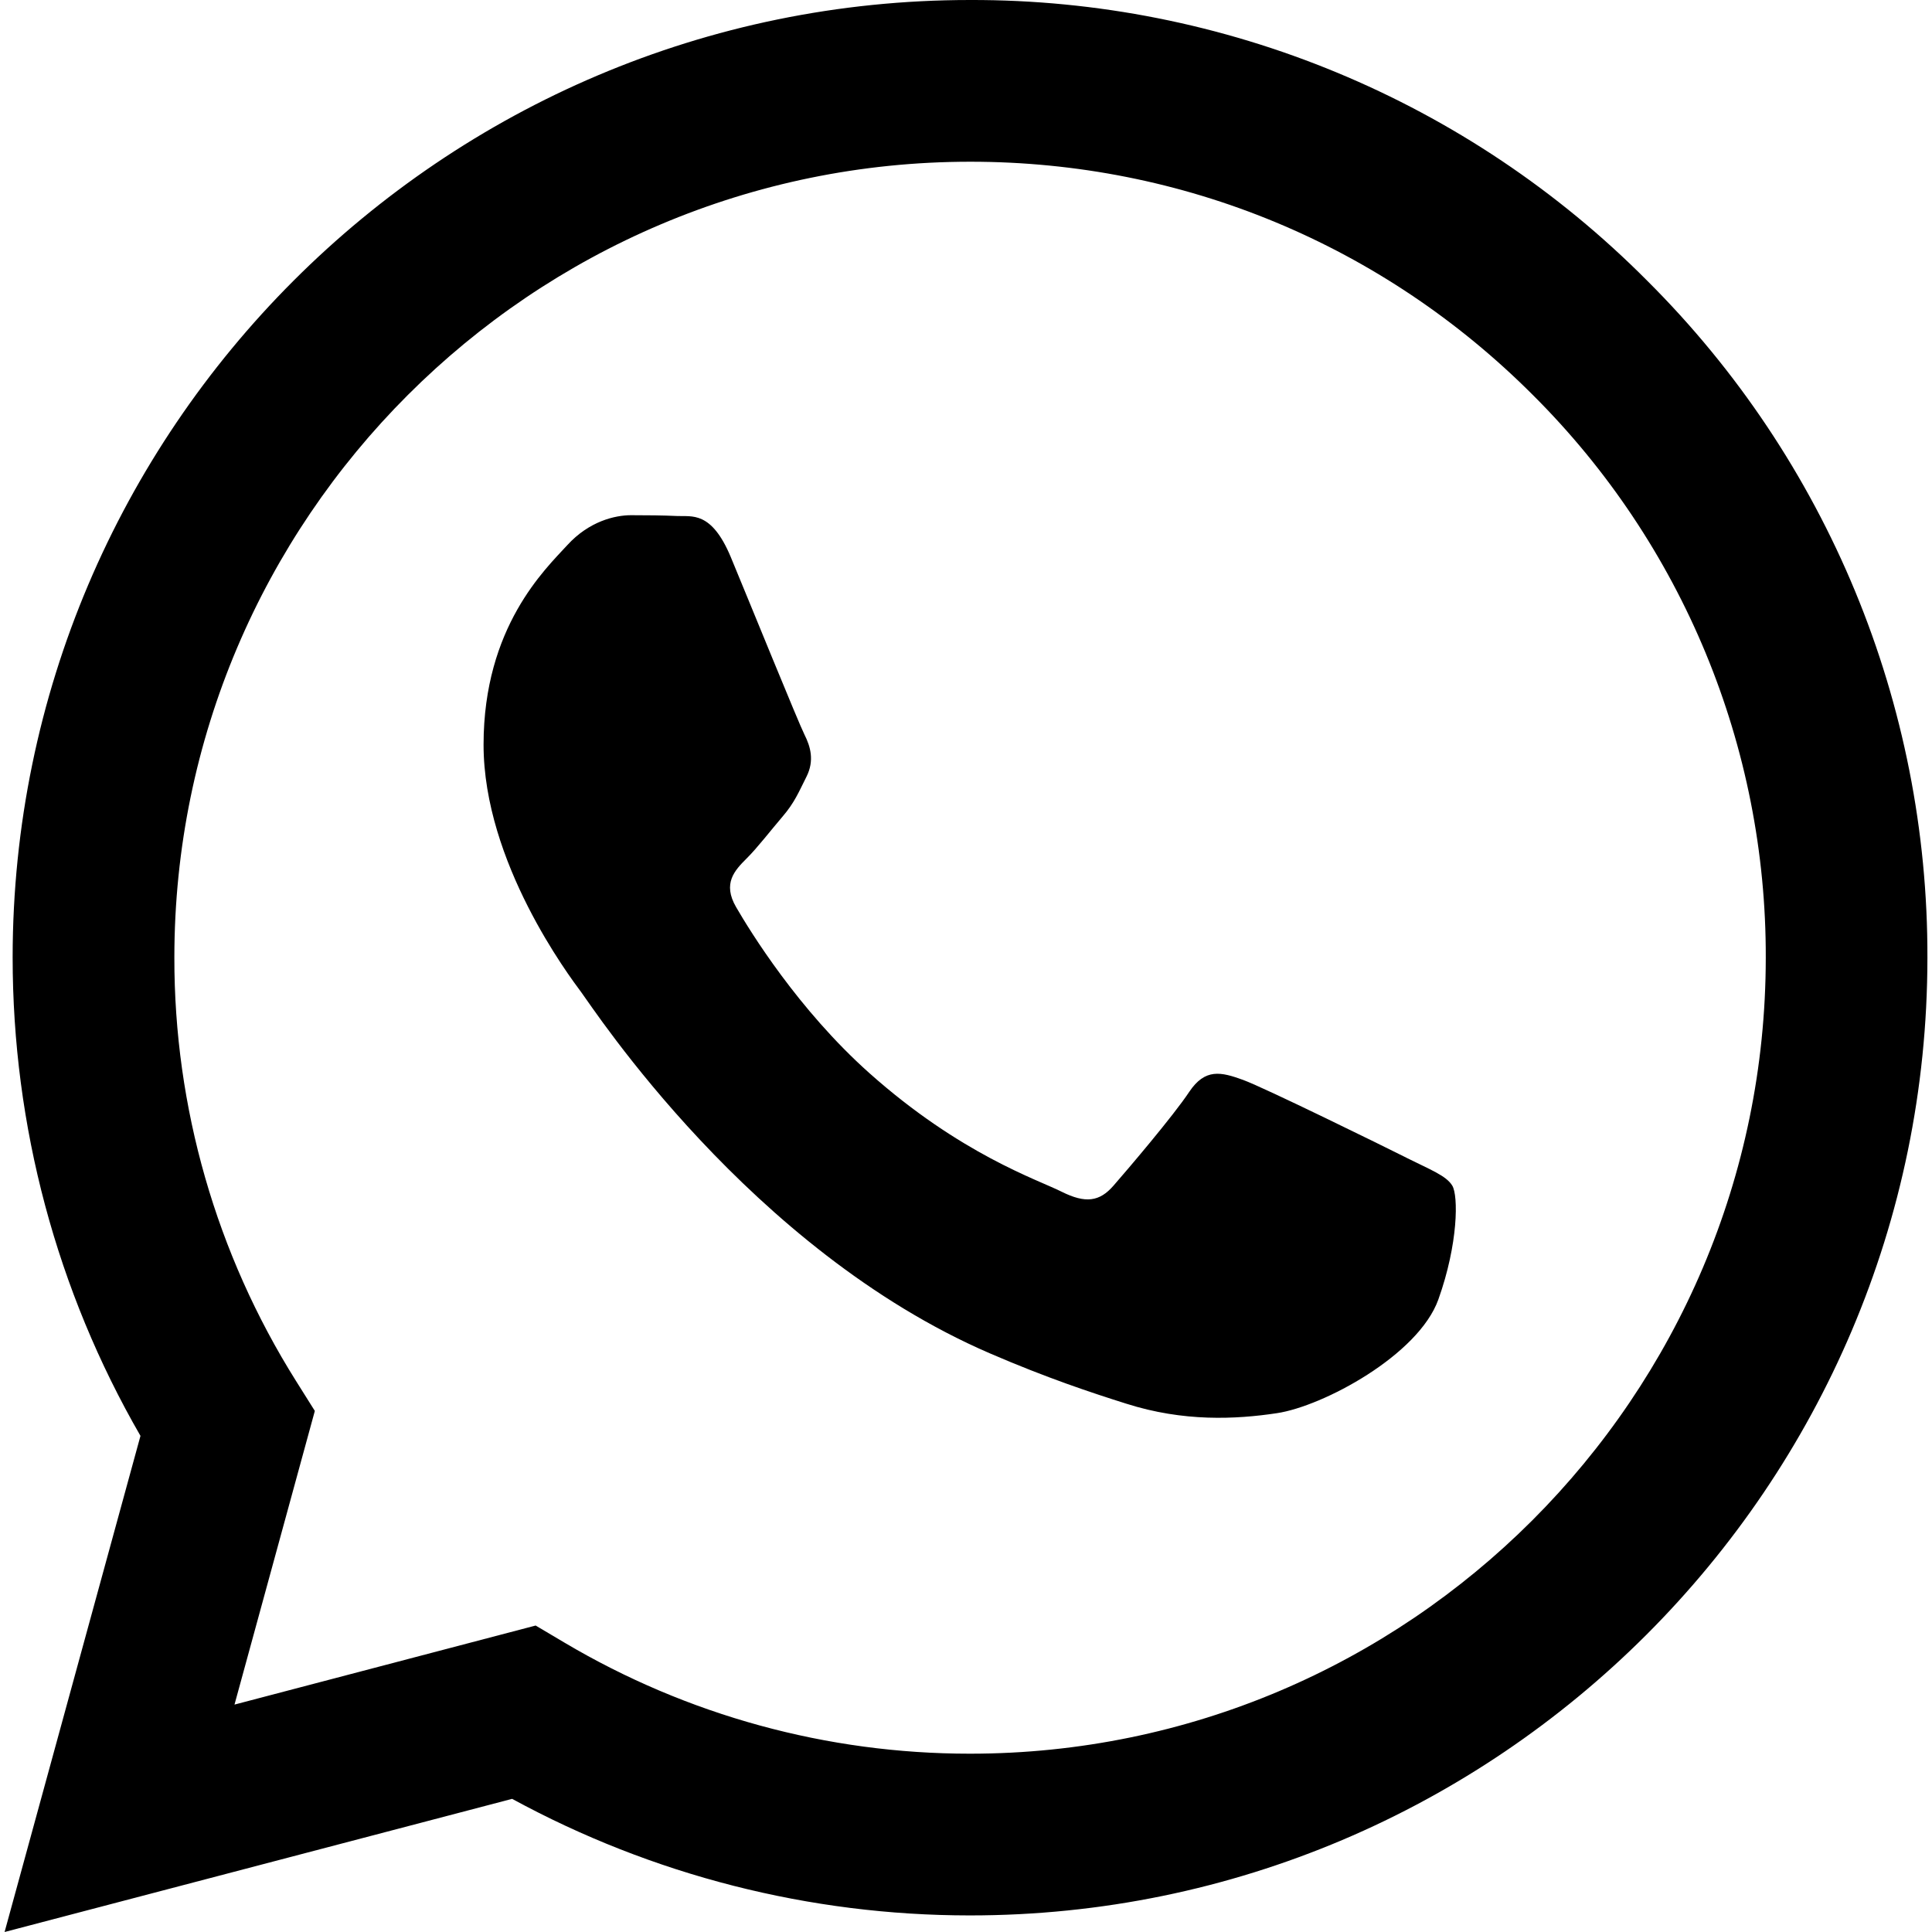
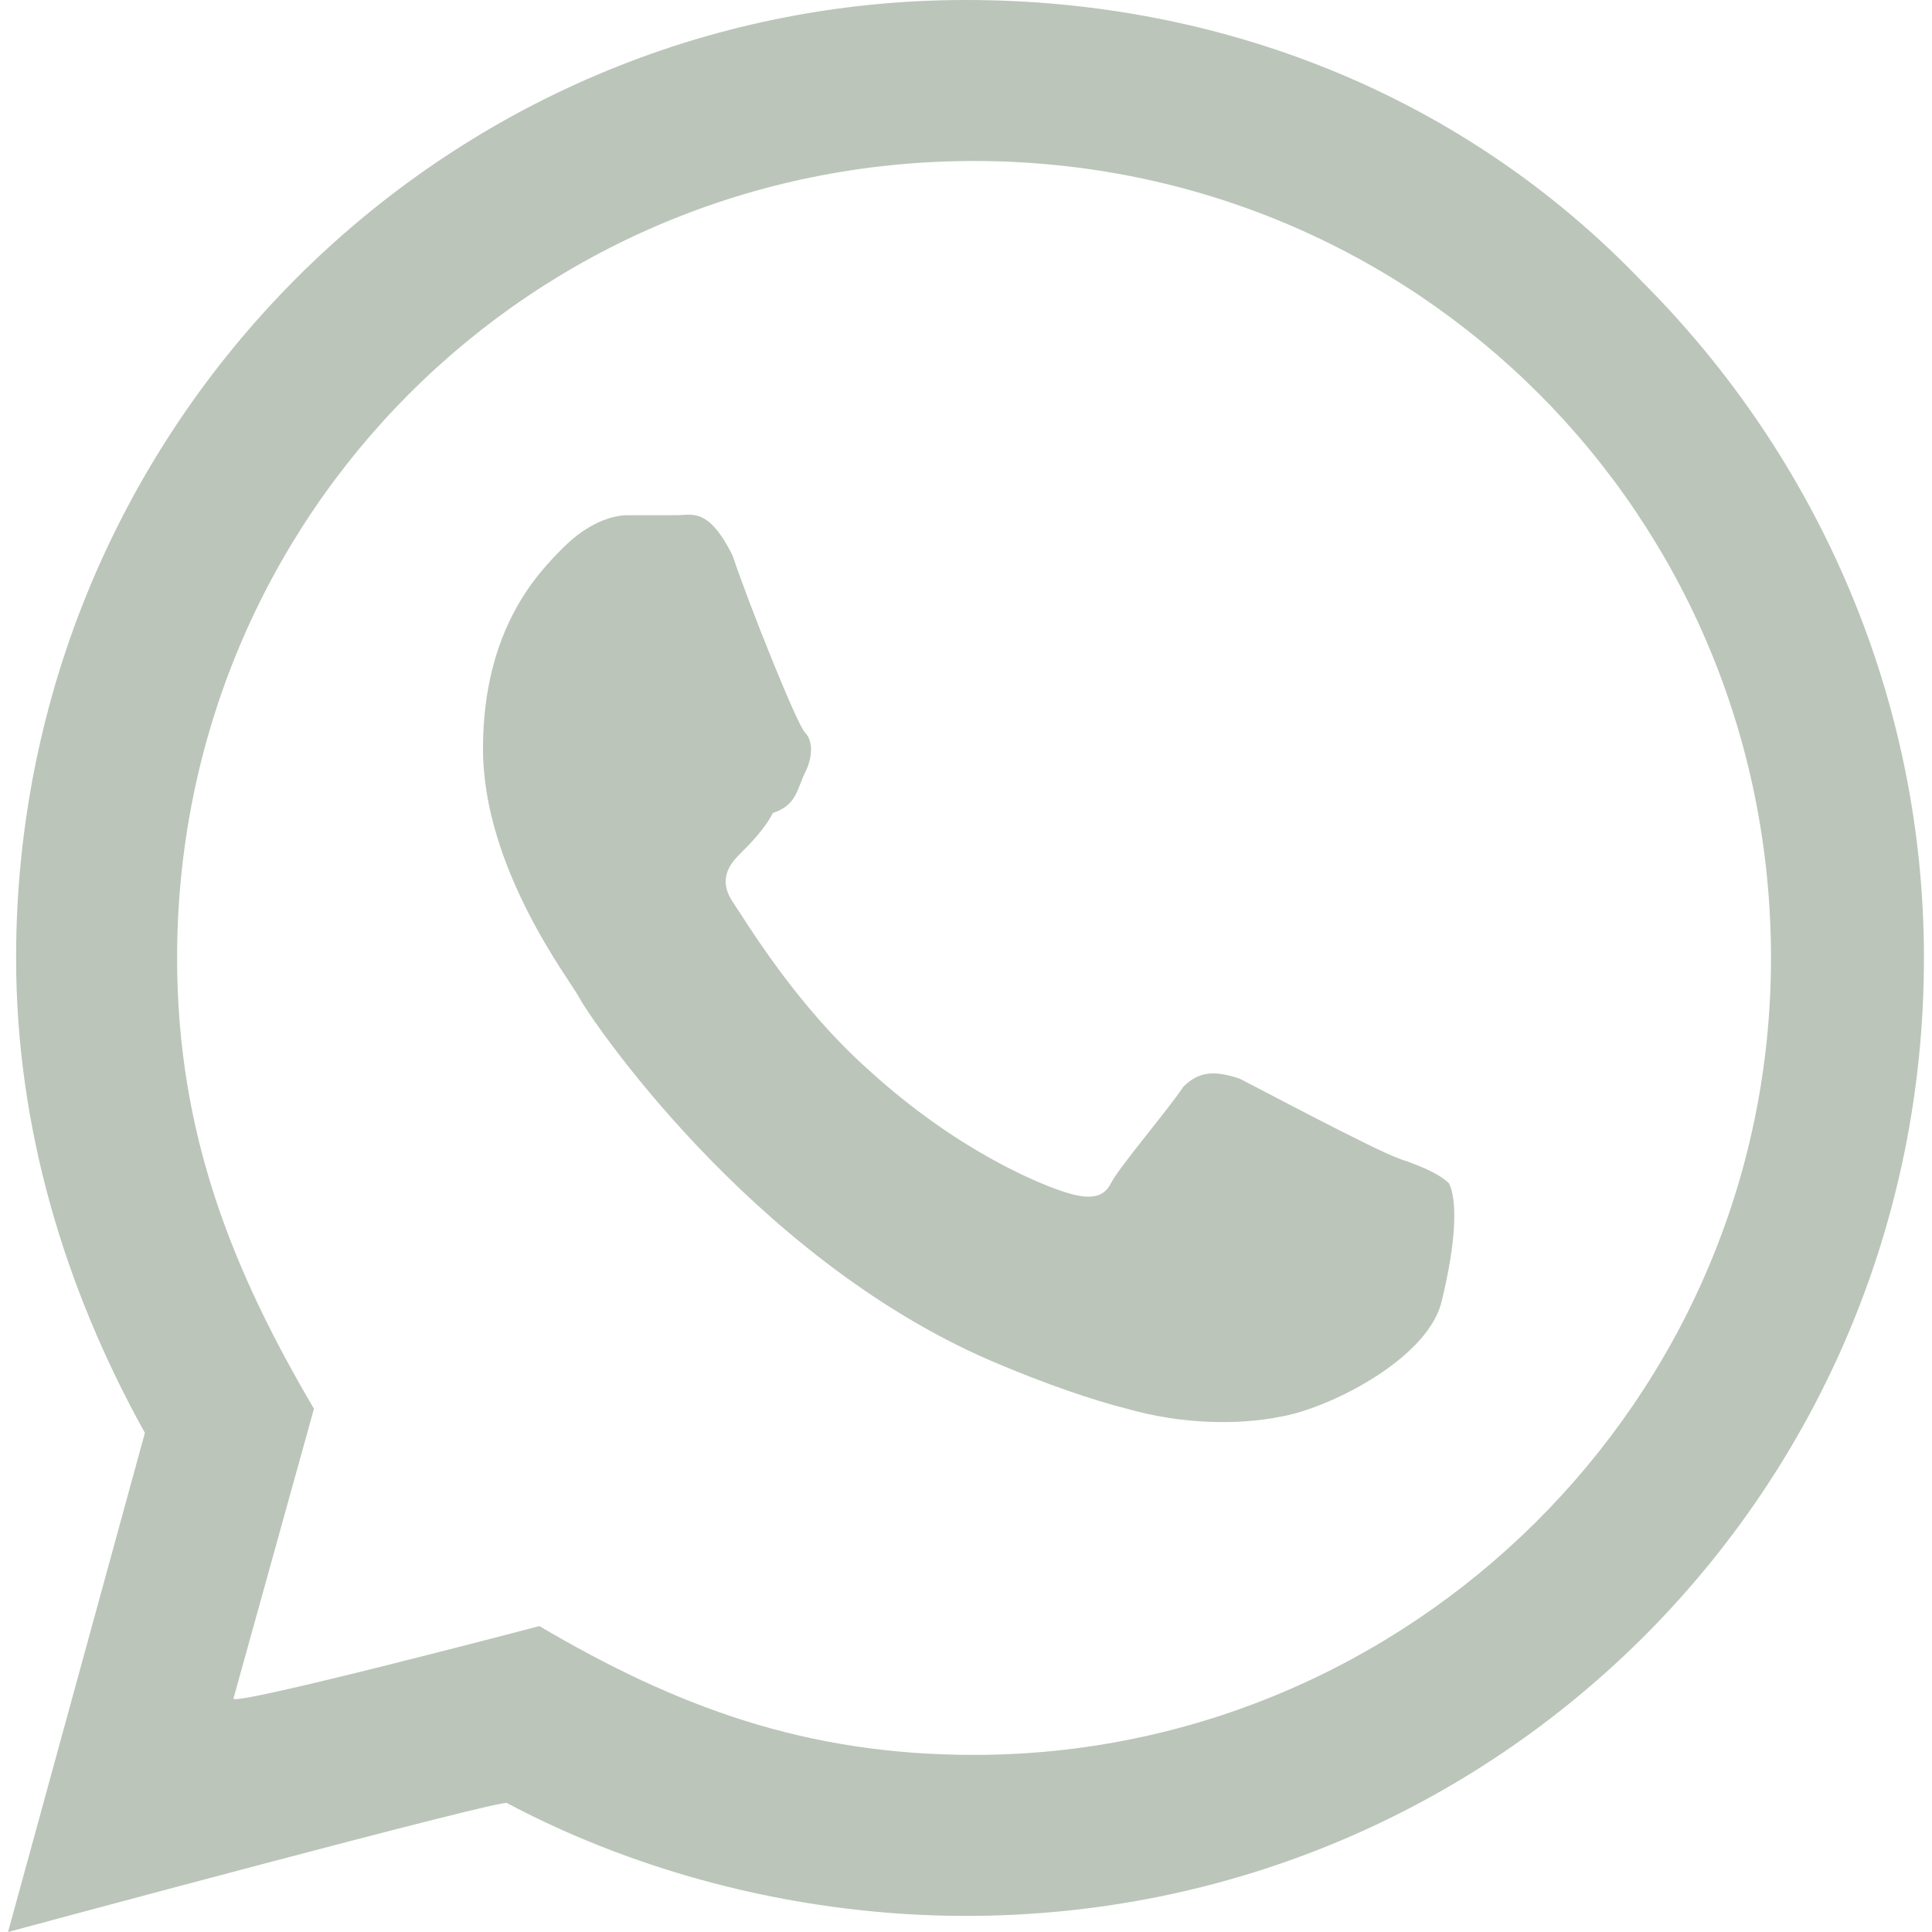
- <svg xmlns="http://www.w3.org/2000/svg" role="img" viewBox="0 0 24 24">
-   <path d="M17.472 14.382c-.297-.149-1.758-.867-2.03-.967-.273-.099-.471-.148-.67.15-.197.297-.767.966-.94 1.164-.173.199-.347.223-.644.075-.297-.15-1.255-.463-2.39-1.475-.883-.788-1.48-1.761-1.653-2.059-.173-.297-.018-.458.13-.606.134-.133.298-.347.446-.52.149-.174.198-.298.298-.497.099-.198.05-.371-.025-.52-.075-.149-.669-1.612-.916-2.207-.242-.579-.487-.5-.669-.51-.173-.008-.371-.01-.57-.01-.198 0-.52.074-.792.372-.272.297-1.04 1.016-1.04 2.479 0 1.462 1.065 2.875 1.213 3.074.149.198 2.096 3.2 5.077 4.487.709.306 1.262.489 1.694.625.712.227 1.36.195 1.871.118.571-.085 1.758-.719 2.006-1.413.248-.694.248-1.289.173-1.413-.074-.124-.272-.198-.57-.347m-5.421 7.403h-.004a9.87 9.87 0 01-5.031-1.378l-.361-.214-3.741.982.998-3.648-.235-.374a9.86 9.86 0 01-1.51-5.26c.001-5.45 4.436-9.884 9.888-9.884 2.64 0 5.122 1.03 6.988 2.898a9.825 9.825 0 012.893 6.994c-.003 5.45-4.437 9.884-9.885 9.884m8.413-18.297A11.815 11.815 0 0012.05 0C5.495 0 .16 5.335.157 11.892c0 2.096.547 4.142 1.588 5.945L.057 24l6.305-1.654a11.882 11.882 0 005.683 1.448h.005c6.554 0 11.89-5.335 11.893-11.893a11.821 11.821 0 00-3.48-8.413Z" />
+ <svg xmlns="http://www.w3.org/2000/svg" version="1.1" id="Слой_1" x="0px" y="0px" viewBox="0 0 24 24" style="enable-background:new 0 0 24 24;" xml:space="preserve">
+   <style type="text/css">
+ 	.st0{fill:#BBC5BA;}
+ </style>
+   <path class="st0" d="M0.1,24l1.7-6.2c-1-1.8-1.6-3.8-1.6-5.9C0.2,5.3,5.5,0,12,0c3.2,0,6.2,1.2,8.4,3.5c2.2,2.2,3.5,5.2,3.5,8.4  c0,6.6-5.3,11.9-11.9,11.9c-2,0-4-0.5-5.7-1.4C6.4,22.3,0.1,24,0.1,24z M6.7,20.2c1.7,1,3.3,1.6,5.4,1.6c5.4,0,9.9-4.4,9.9-9.9  c0-5.5-4.4-9.9-9.9-9.9c-5.5,0-9.9,4.4-9.9,9.9c0,2.2,0.7,3.9,1.7,5.6l-1,3.6C2.9,21.2,6.7,20.2,6.7,20.2z M18,14.7  c-0.1-0.1-0.3-0.2-0.6-0.3c-0.3-0.1-1.8-0.9-2-1c-0.3-0.1-0.5-0.1-0.7,0.1c-0.2,0.3-0.8,1-0.9,1.2s-0.3,0.2-0.6,0.1  c-0.3-0.1-1.3-0.5-2.4-1.5c-0.9-0.8-1.5-1.8-1.7-2.1c-0.2-0.3,0-0.5,0.1-0.6c0.1-0.1,0.3-0.3,0.4-0.5C9.9,10,9.9,9.8,10,9.6  c0.1-0.2,0.1-0.4,0-0.5C9.9,9,9.3,7.5,9.1,6.9C8.8,6.3,8.6,6.4,8.4,6.4l-0.6,0C7.6,6.4,7.3,6.5,7,6.8s-1,1-1,2.5s1.1,2.9,1.2,3.1  c0.1,0.2,2.1,3.2,5.1,4.5c0.7,0.3,1.3,0.5,1.7,0.6c0.7,0.2,1.4,0.2,1.9,0.1c0.6-0.1,1.8-0.7,2-1.4C18.1,15.4,18.1,14.9,18,14.7z" />
</svg>
